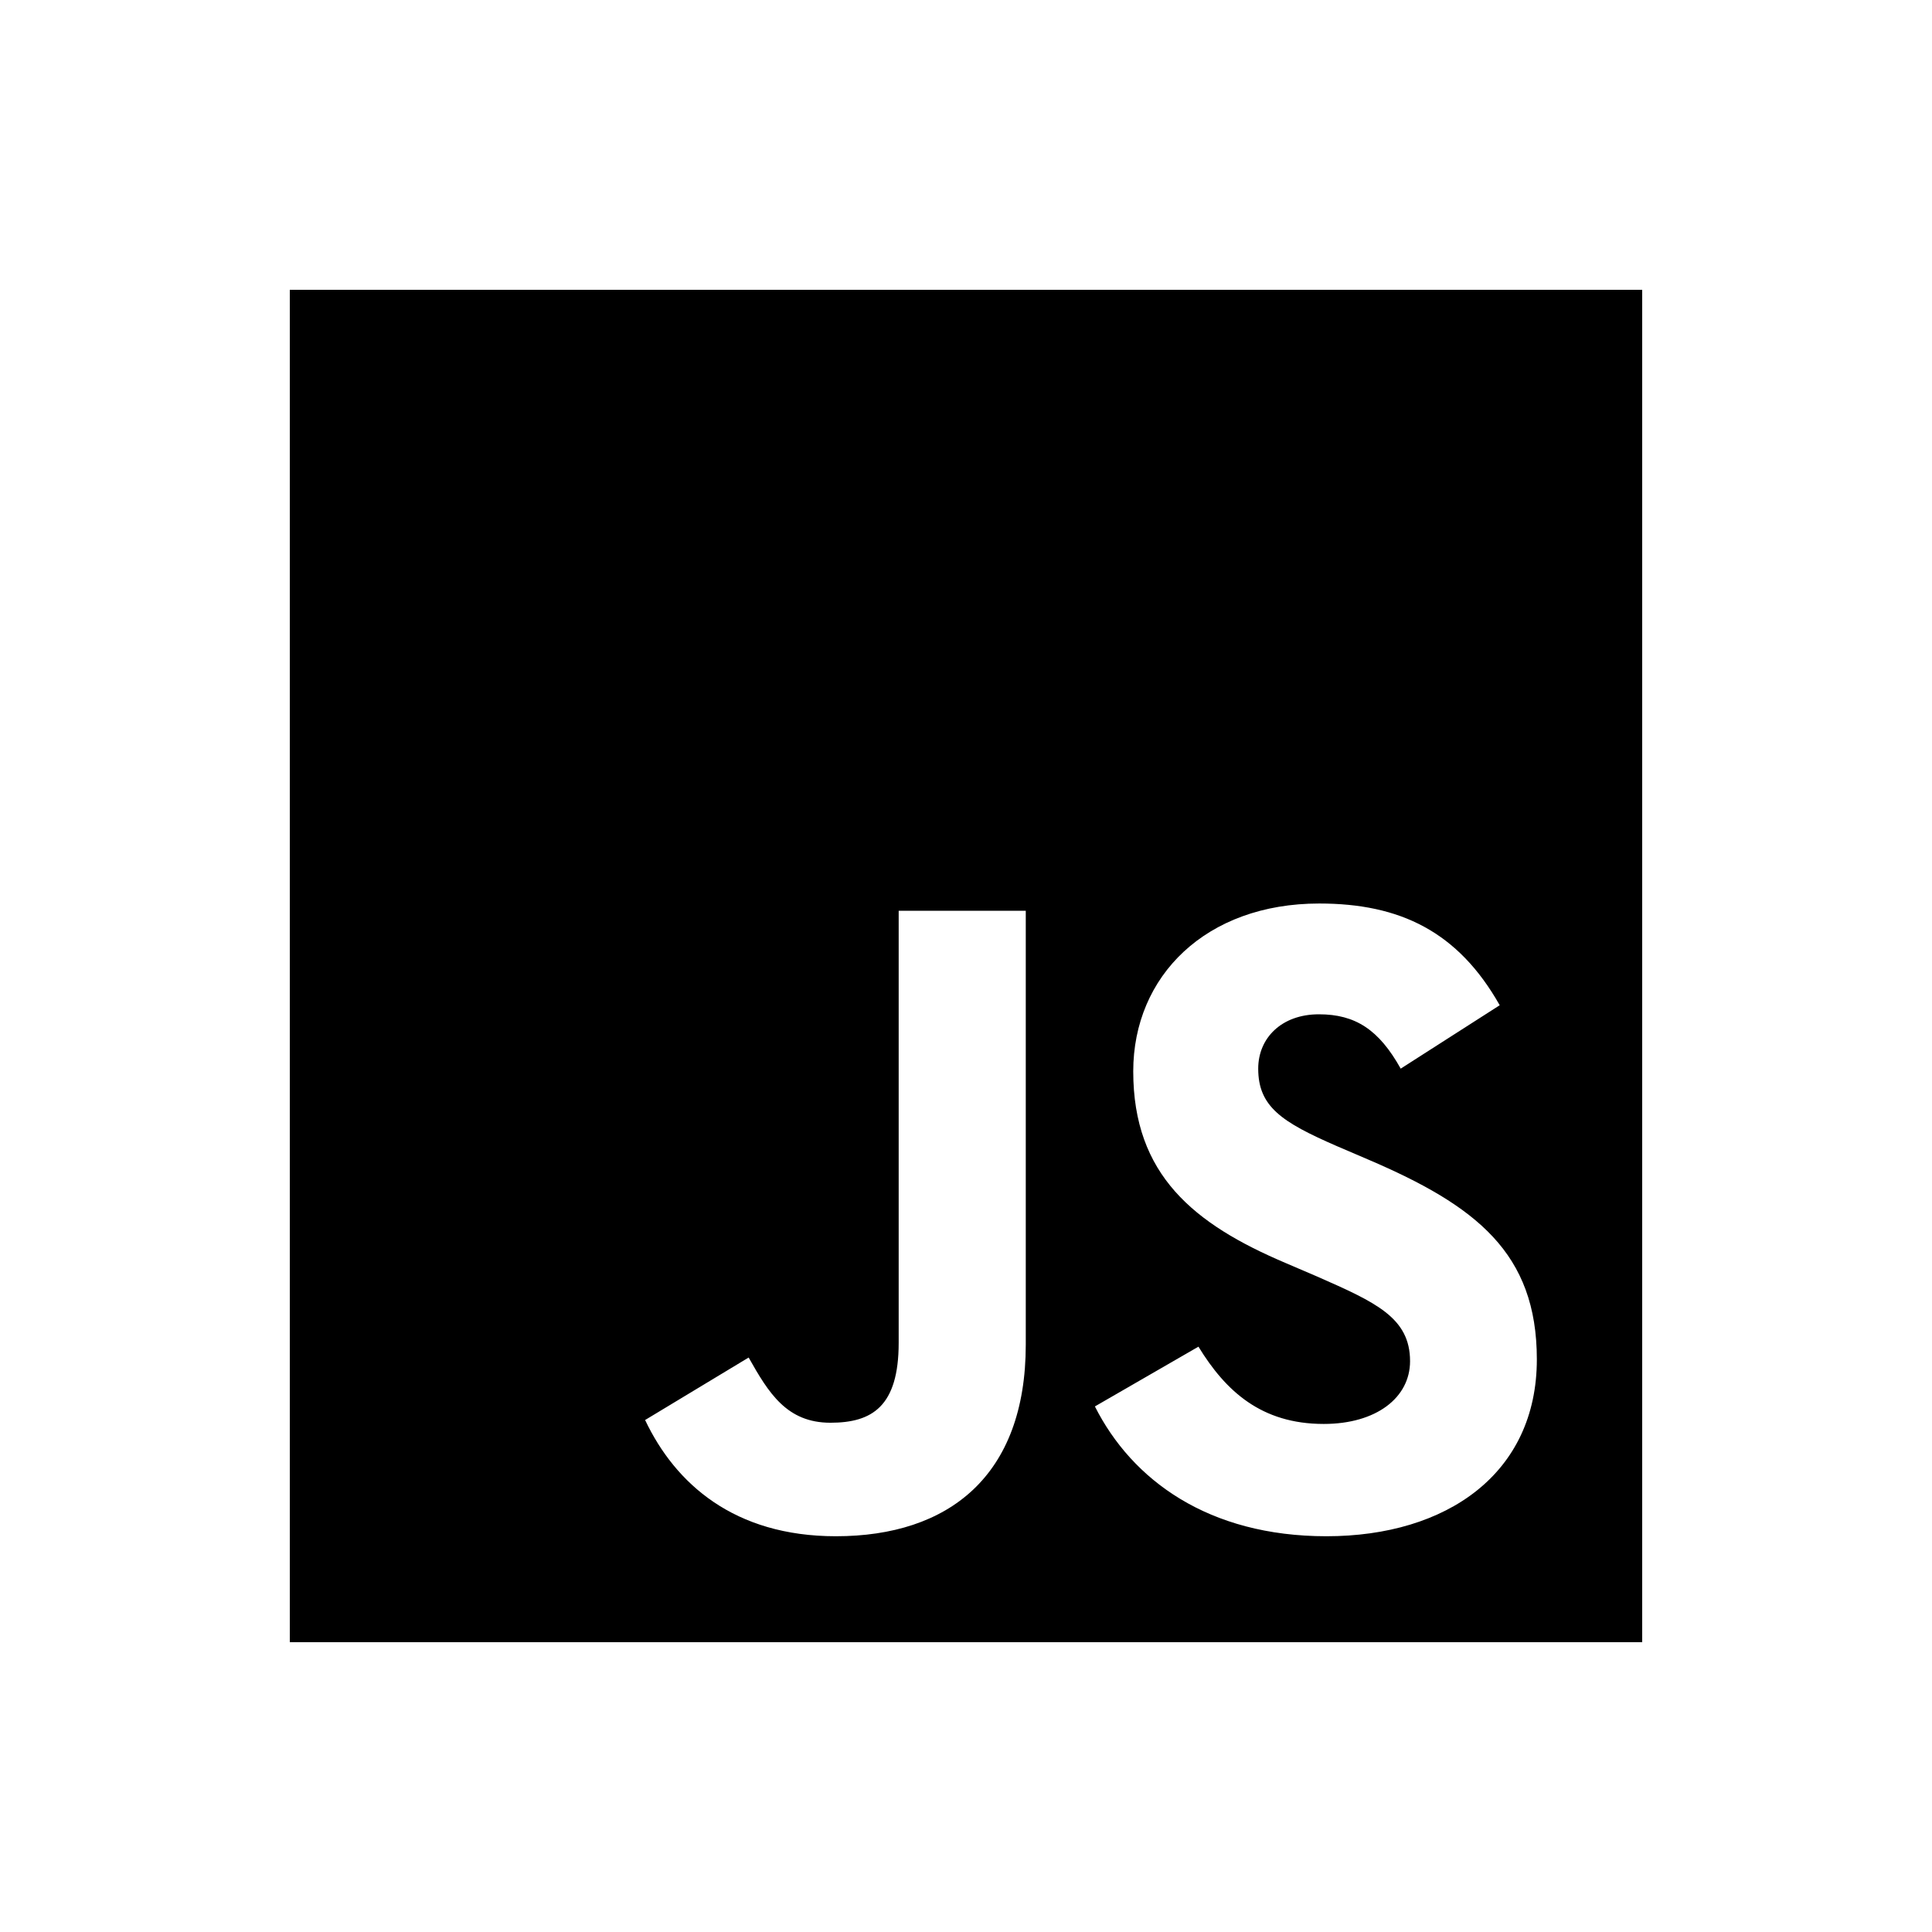
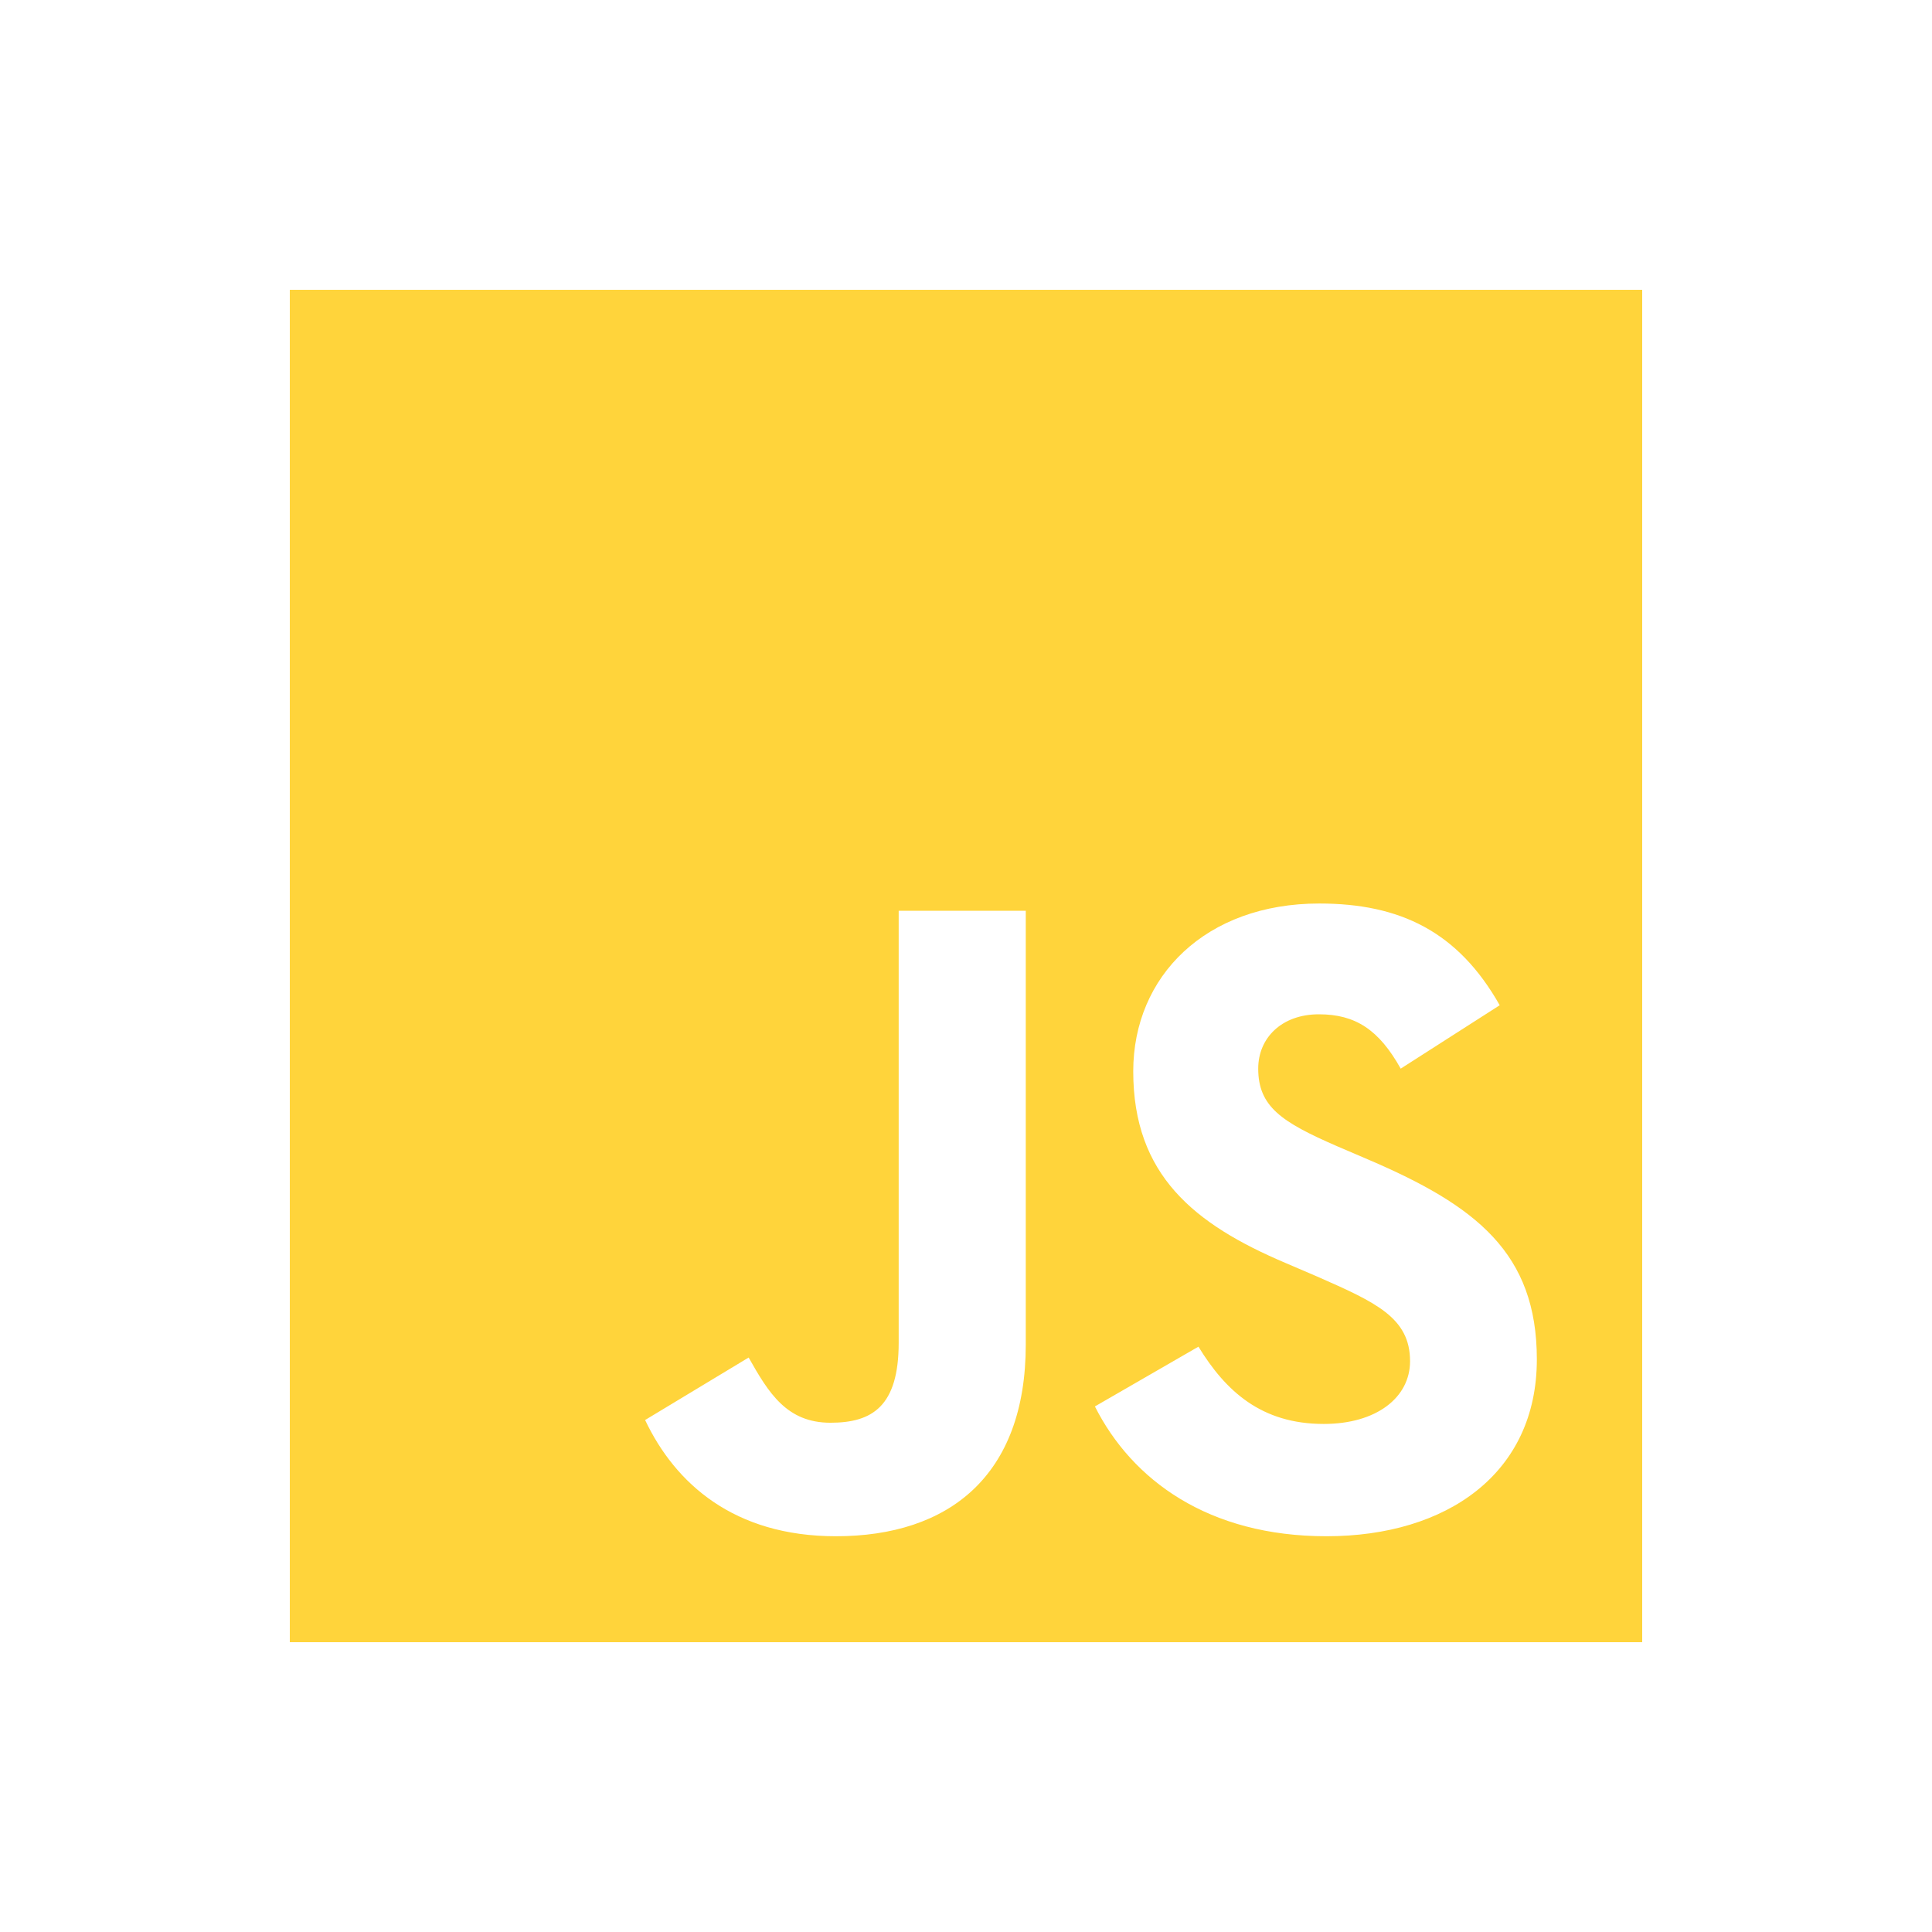
<svg xmlns="http://www.w3.org/2000/svg" viewBox="0 0 640 640">
-   <path d="M96 96L96 544L544 544L544 96L96 96zM339.8 445.4C339.8 489 314.2 508.9 276.9 508.9C243.2 508.9 223.7 491.5 213.7 470.4L248 449.7C254.6 461.4 260.6 471.3 275.1 471.3C288.9 471.3 297.7 465.9 297.7 444.8L297.7 301.7L339.8 301.7L339.8 445.4zM439.4 508.9C400.3 508.9 375 490.3 362.7 465.9L397 446.1C406 460.8 417.8 471.7 438.5 471.7C455.9 471.7 467.1 463 467.1 450.9C467.1 436.5 455.7 431.4 436.4 422.9L425.9 418.4C395.5 405.5 375.4 389.2 375.4 354.9C375.4 323.3 399.5 299.3 437 299.3C463.8 299.3 483 308.6 496.8 333L464 354C456.8 341.1 449 336 436.9 336C424.6 336 416.8 343.8 416.8 354C416.8 366.6 424.6 371.7 442.7 379.6L453.2 384.1C489 399.4 509.1 415.1 509.1 450.3C509.1 488.1 479.3 508.9 439.4 508.9z" />
+   <path fill="rgb(255, 212, 59)" d="M96 96L96 544L544 544L544 96L96 96zM339.8 445.4C339.8 489 314.2 508.9 276.9 508.9C243.2 508.9 223.7 491.5 213.7 470.4L248 449.7C254.6 461.4 260.6 471.3 275.1 471.3C288.9 471.3 297.7 465.9 297.7 444.8L297.7 301.7L339.8 301.7L339.8 445.4zM439.4 508.9C400.3 508.9 375 490.3 362.7 465.9L397 446.1C406 460.8 417.8 471.7 438.5 471.7C455.9 471.7 467.1 463 467.1 450.9C467.1 436.5 455.7 431.4 436.4 422.9L425.9 418.4C395.5 405.5 375.4 389.2 375.4 354.9C375.4 323.3 399.5 299.3 437 299.3C463.8 299.3 483 308.6 496.8 333L464 354C456.8 341.1 449 336 436.9 336C424.6 336 416.8 343.8 416.8 354C416.8 366.6 424.6 371.7 442.7 379.6L453.2 384.1C489 399.4 509.1 415.1 509.1 450.3C509.1 488.1 479.3 508.9 439.4 508.9z" />
</svg>
